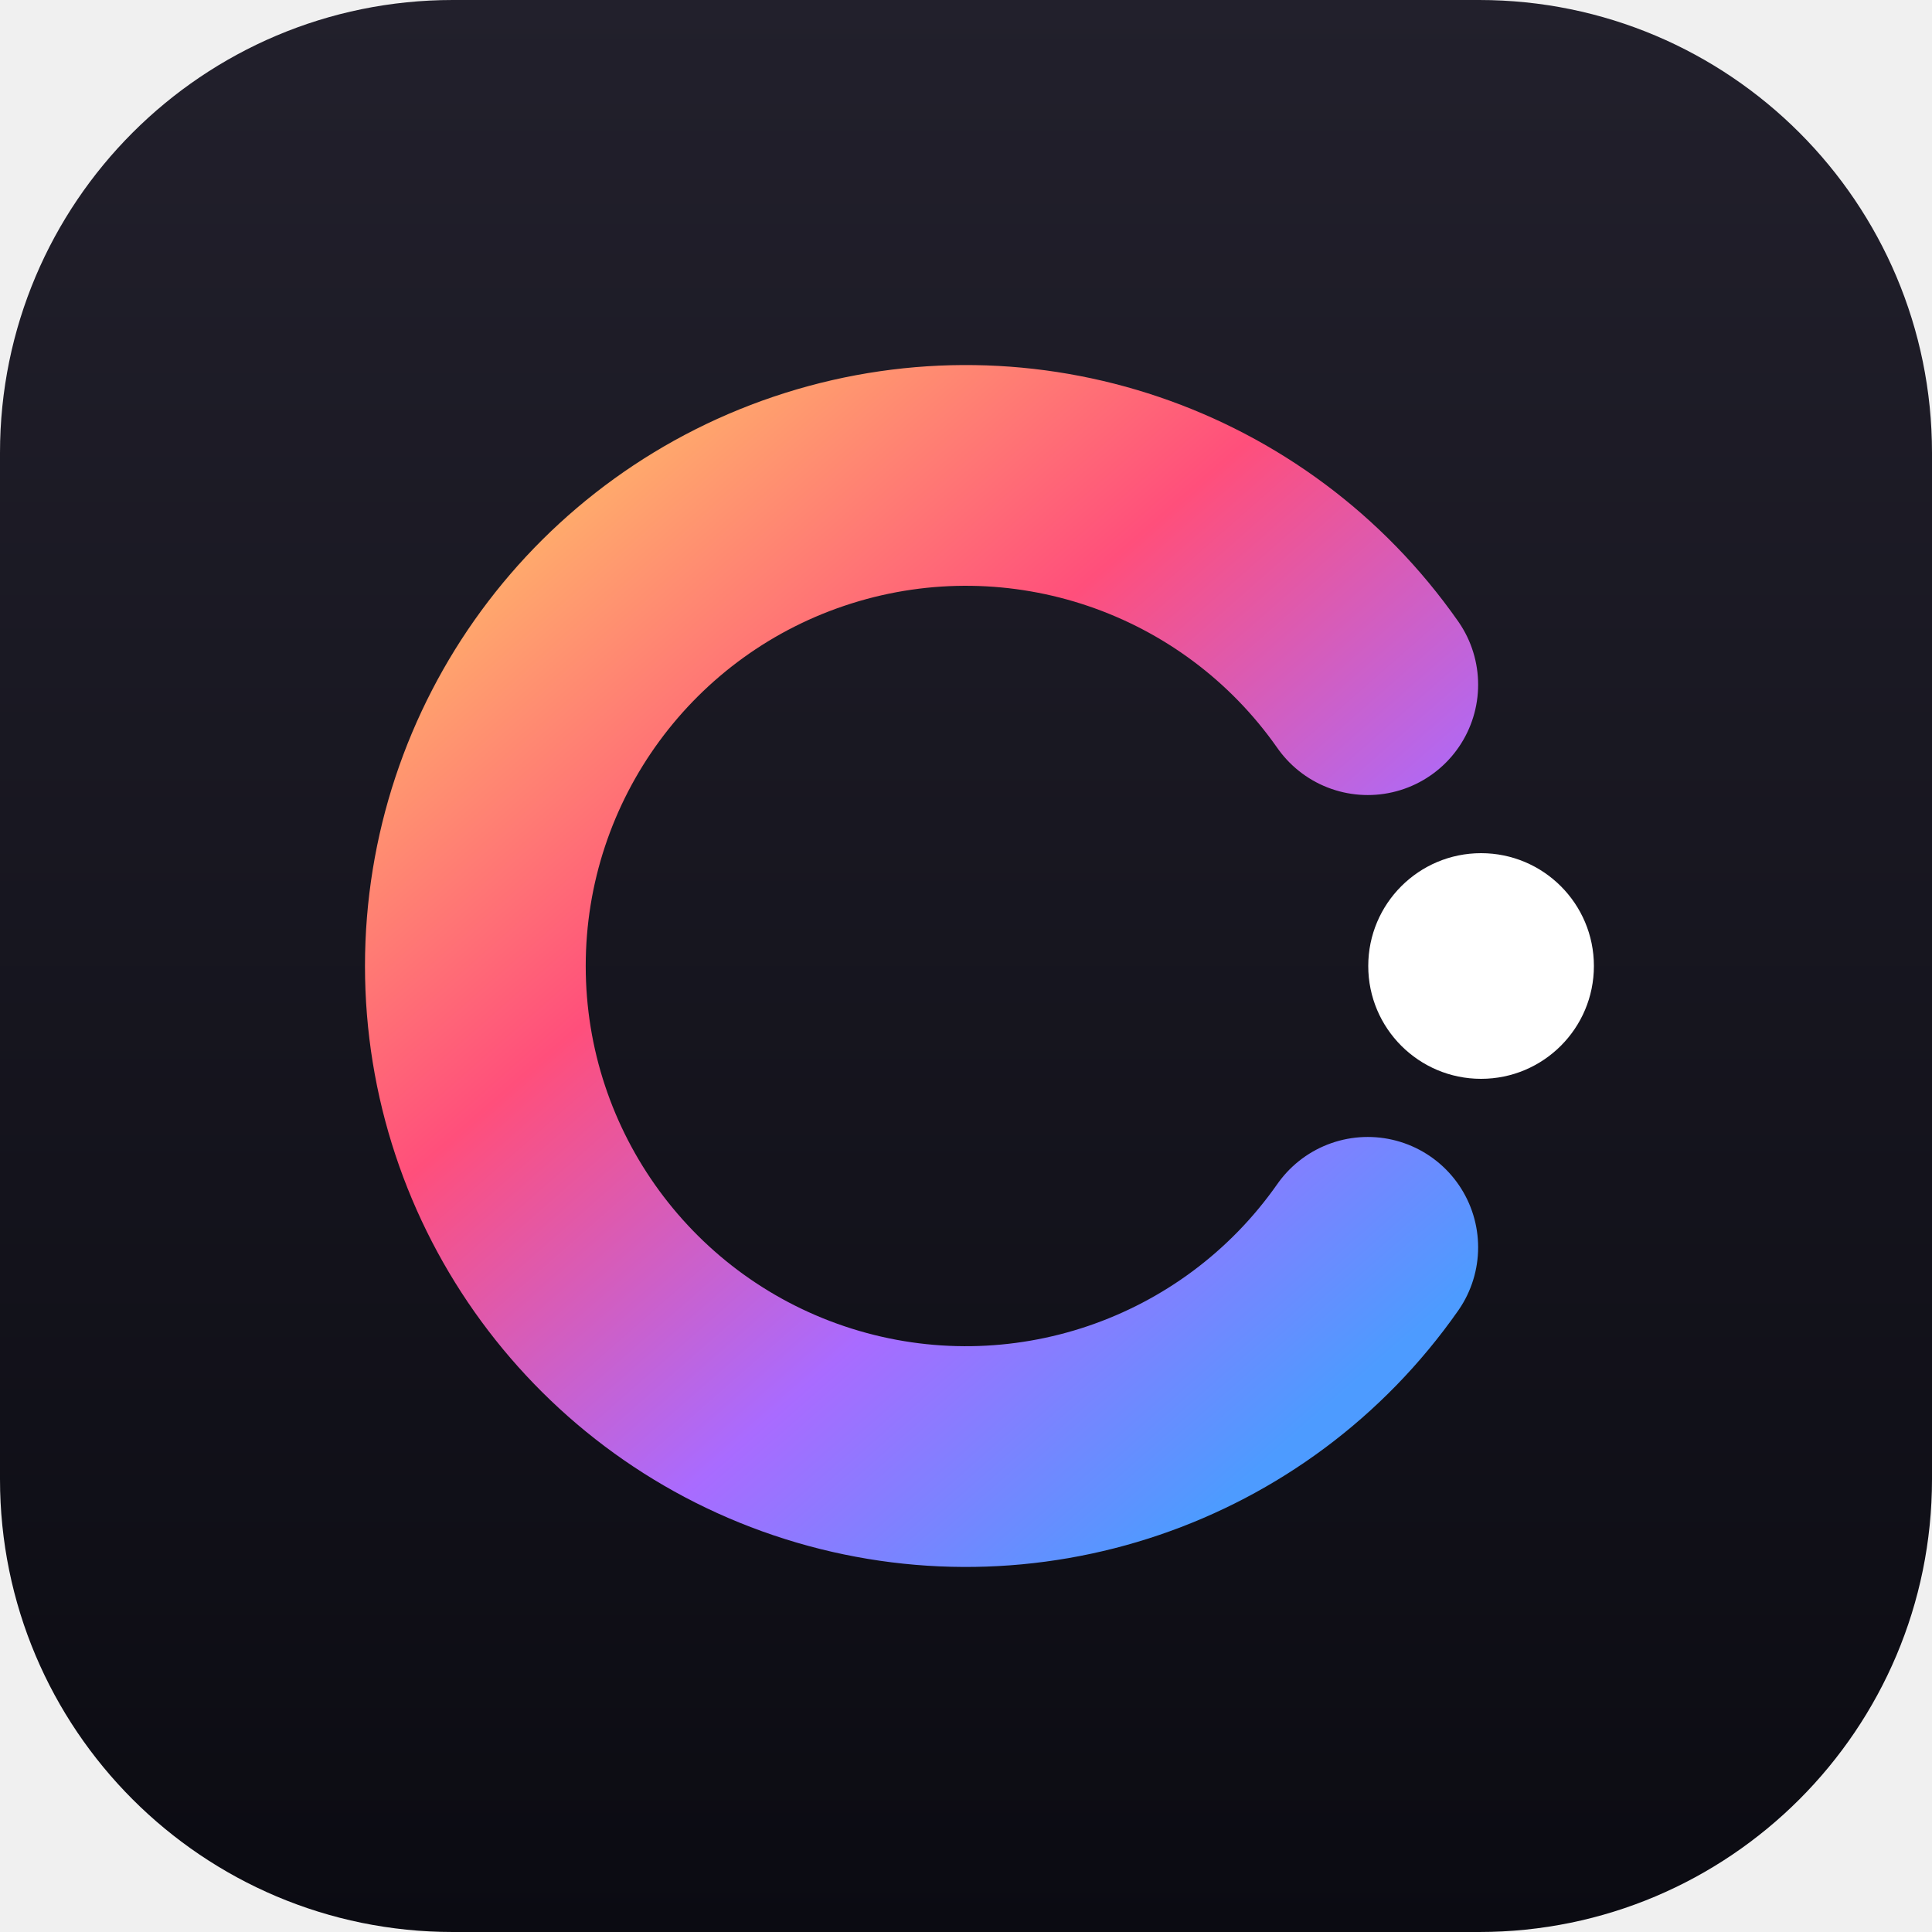
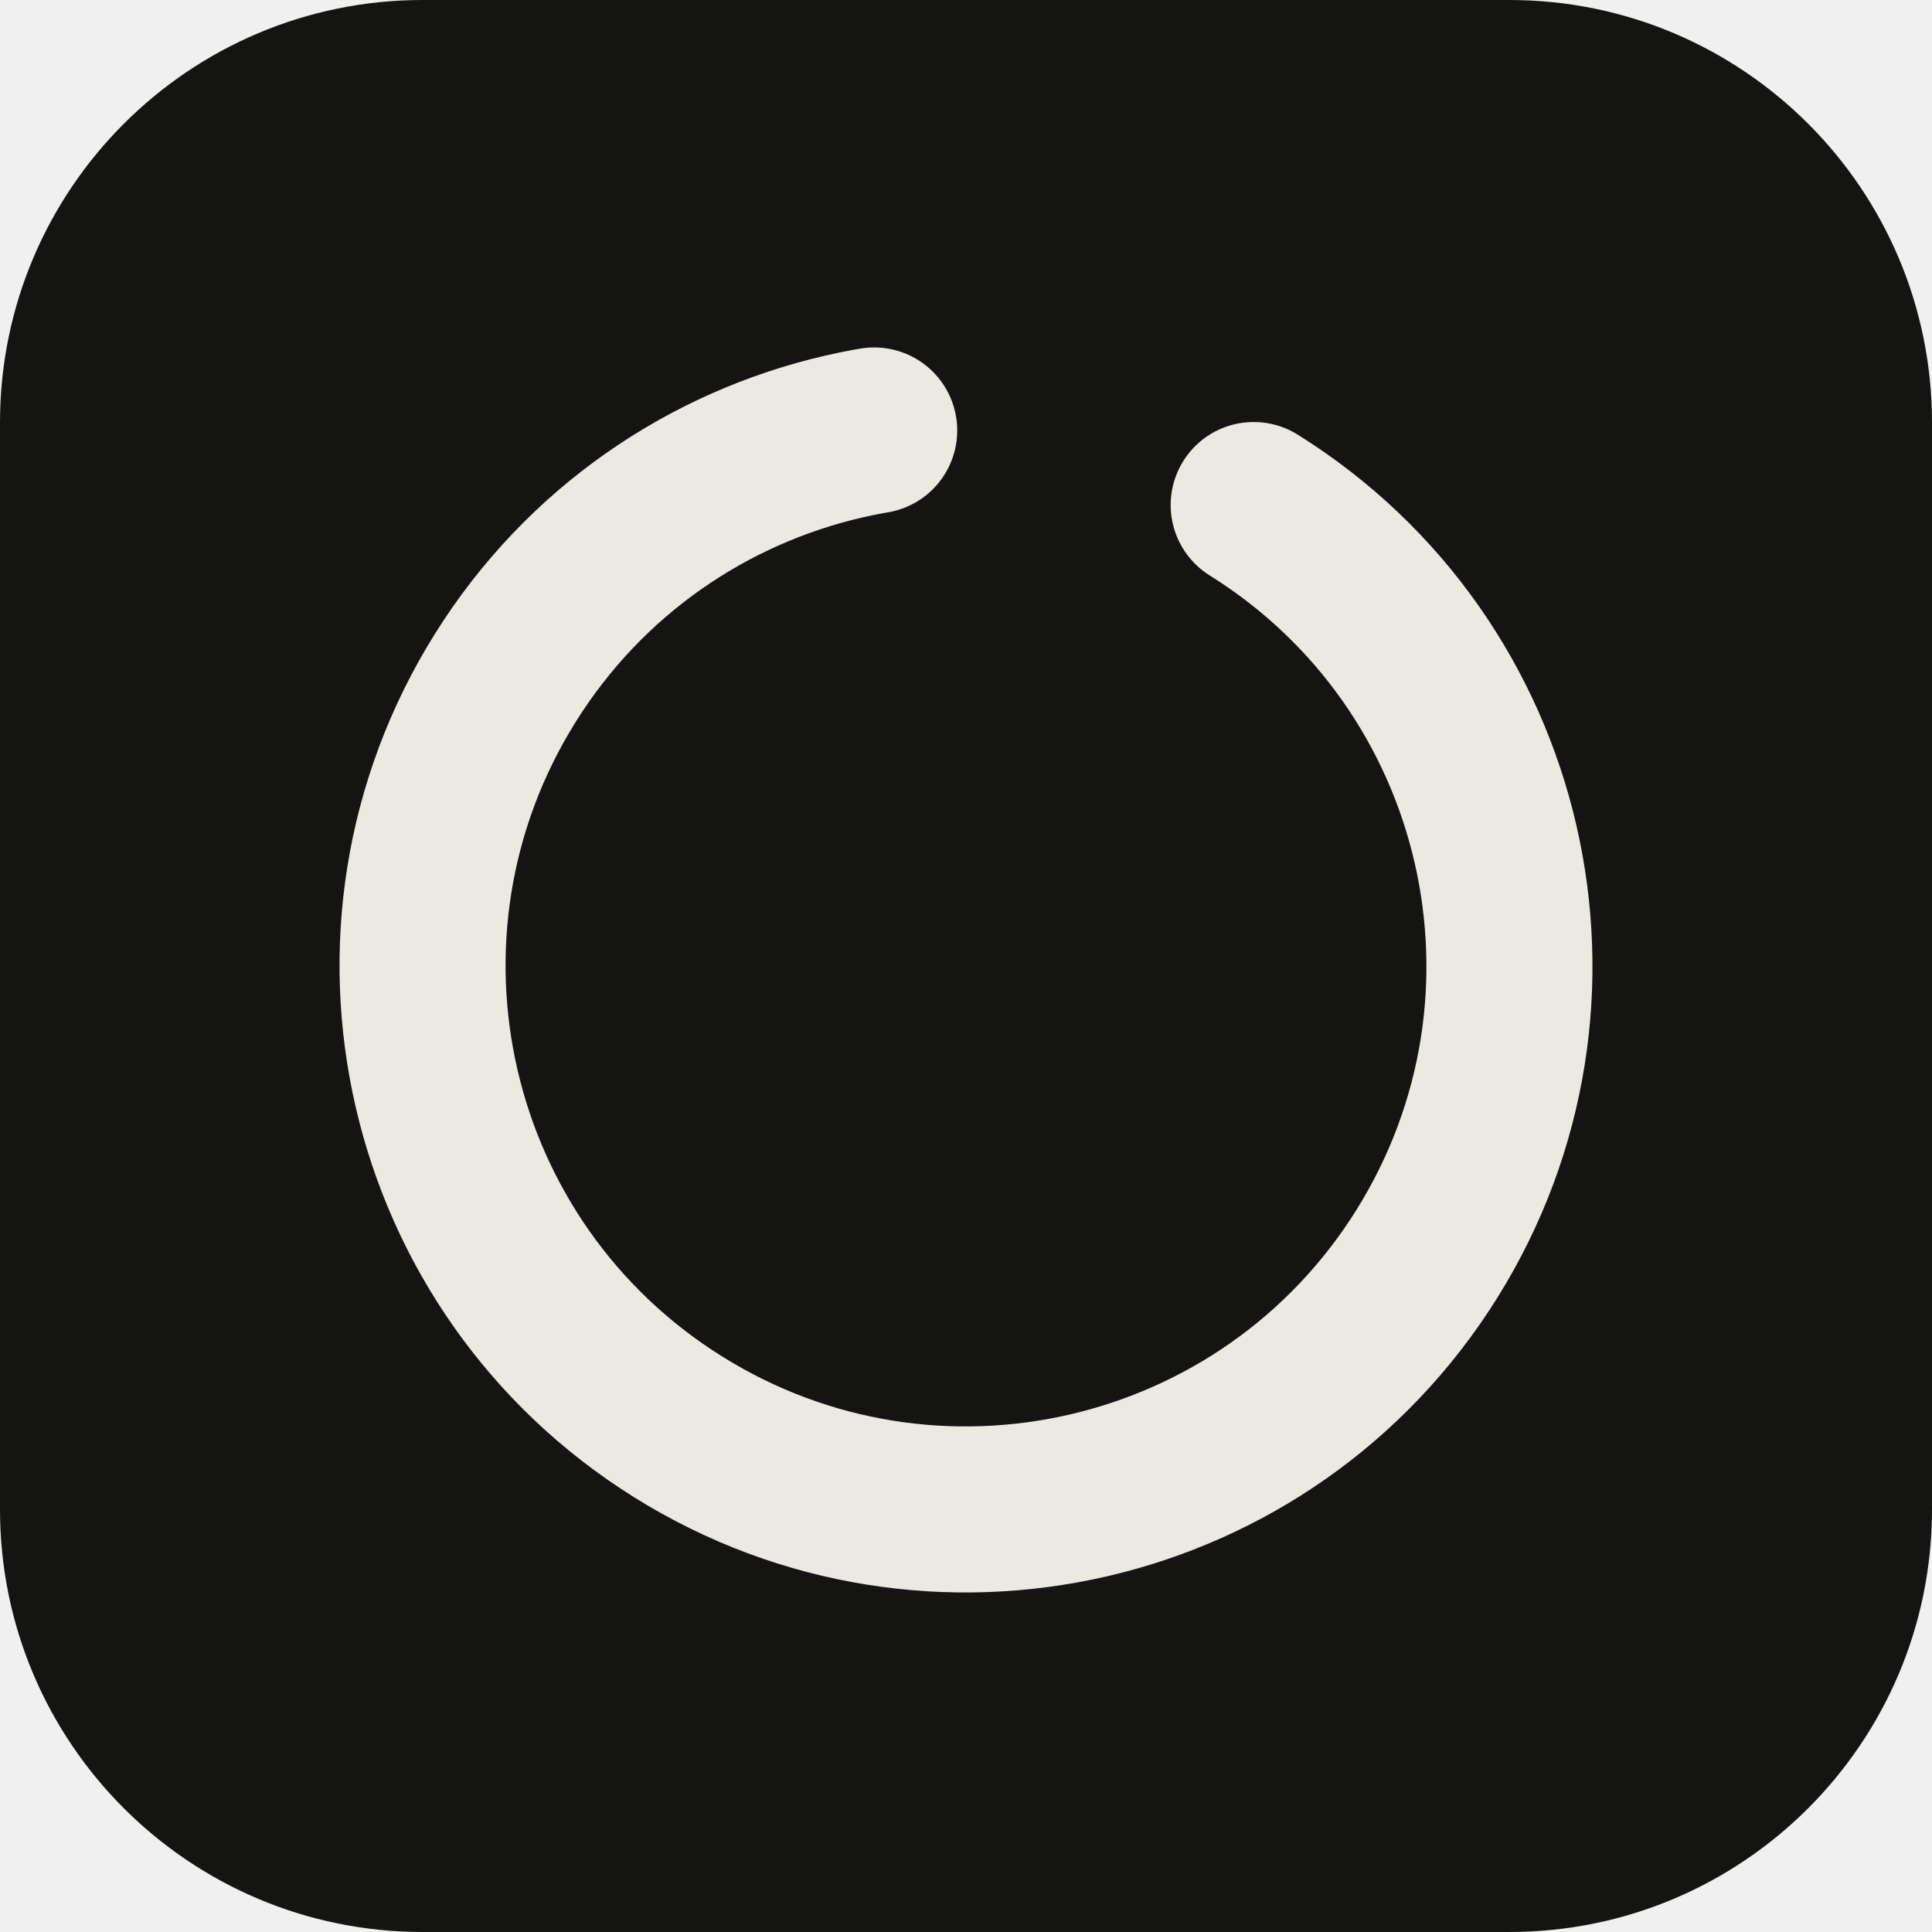
<svg xmlns="http://www.w3.org/2000/svg" viewBox="0 0 64 64">
-   <defs>
-     <linearGradient id="b" x1="0" y1="0" x2="0" y2="1">
-       <stop offset="0" stop-color="#22202c" />
-       <stop offset="1" stop-color="#0b0b12" />
-     </linearGradient>
-     <linearGradient id="g" x1=".1" y1="0" x2=".9" y2="1">
-       <stop offset="0" stop-color="#ffb06b" />
-       <stop offset=".35" stop-color="#ff4f7b" />
-       <stop offset=".7" stop-color="#a96bff" />
-       <stop offset="1" stop-color="#4d9bff" />
-     </linearGradient>
-   </defs>
-   <rect width="64" height="64" rx="15" fill="url(#b)" />
-   <g transform="translate(6 6) scale(.8125)">
-     <path d="M48.38 20.53 A20 20 0 1 0 48.38 43.47" fill="none" stroke="url(#g)" stroke-width="9" stroke-linecap="round" />
-     <circle cx="53" cy="32" r="4.6" fill="#fff" />
-   </g>
+   <rect width="64" height="64" rx="14" fill="#141413" />
+   <circle cx="32" cy="32" r="18" fill="none" stroke="#ece9e2" stroke-width="5.5" stroke-linecap="round" stroke-dasharray="100 13.1" transform="rotate(-58 32 32)" />
</svg>
